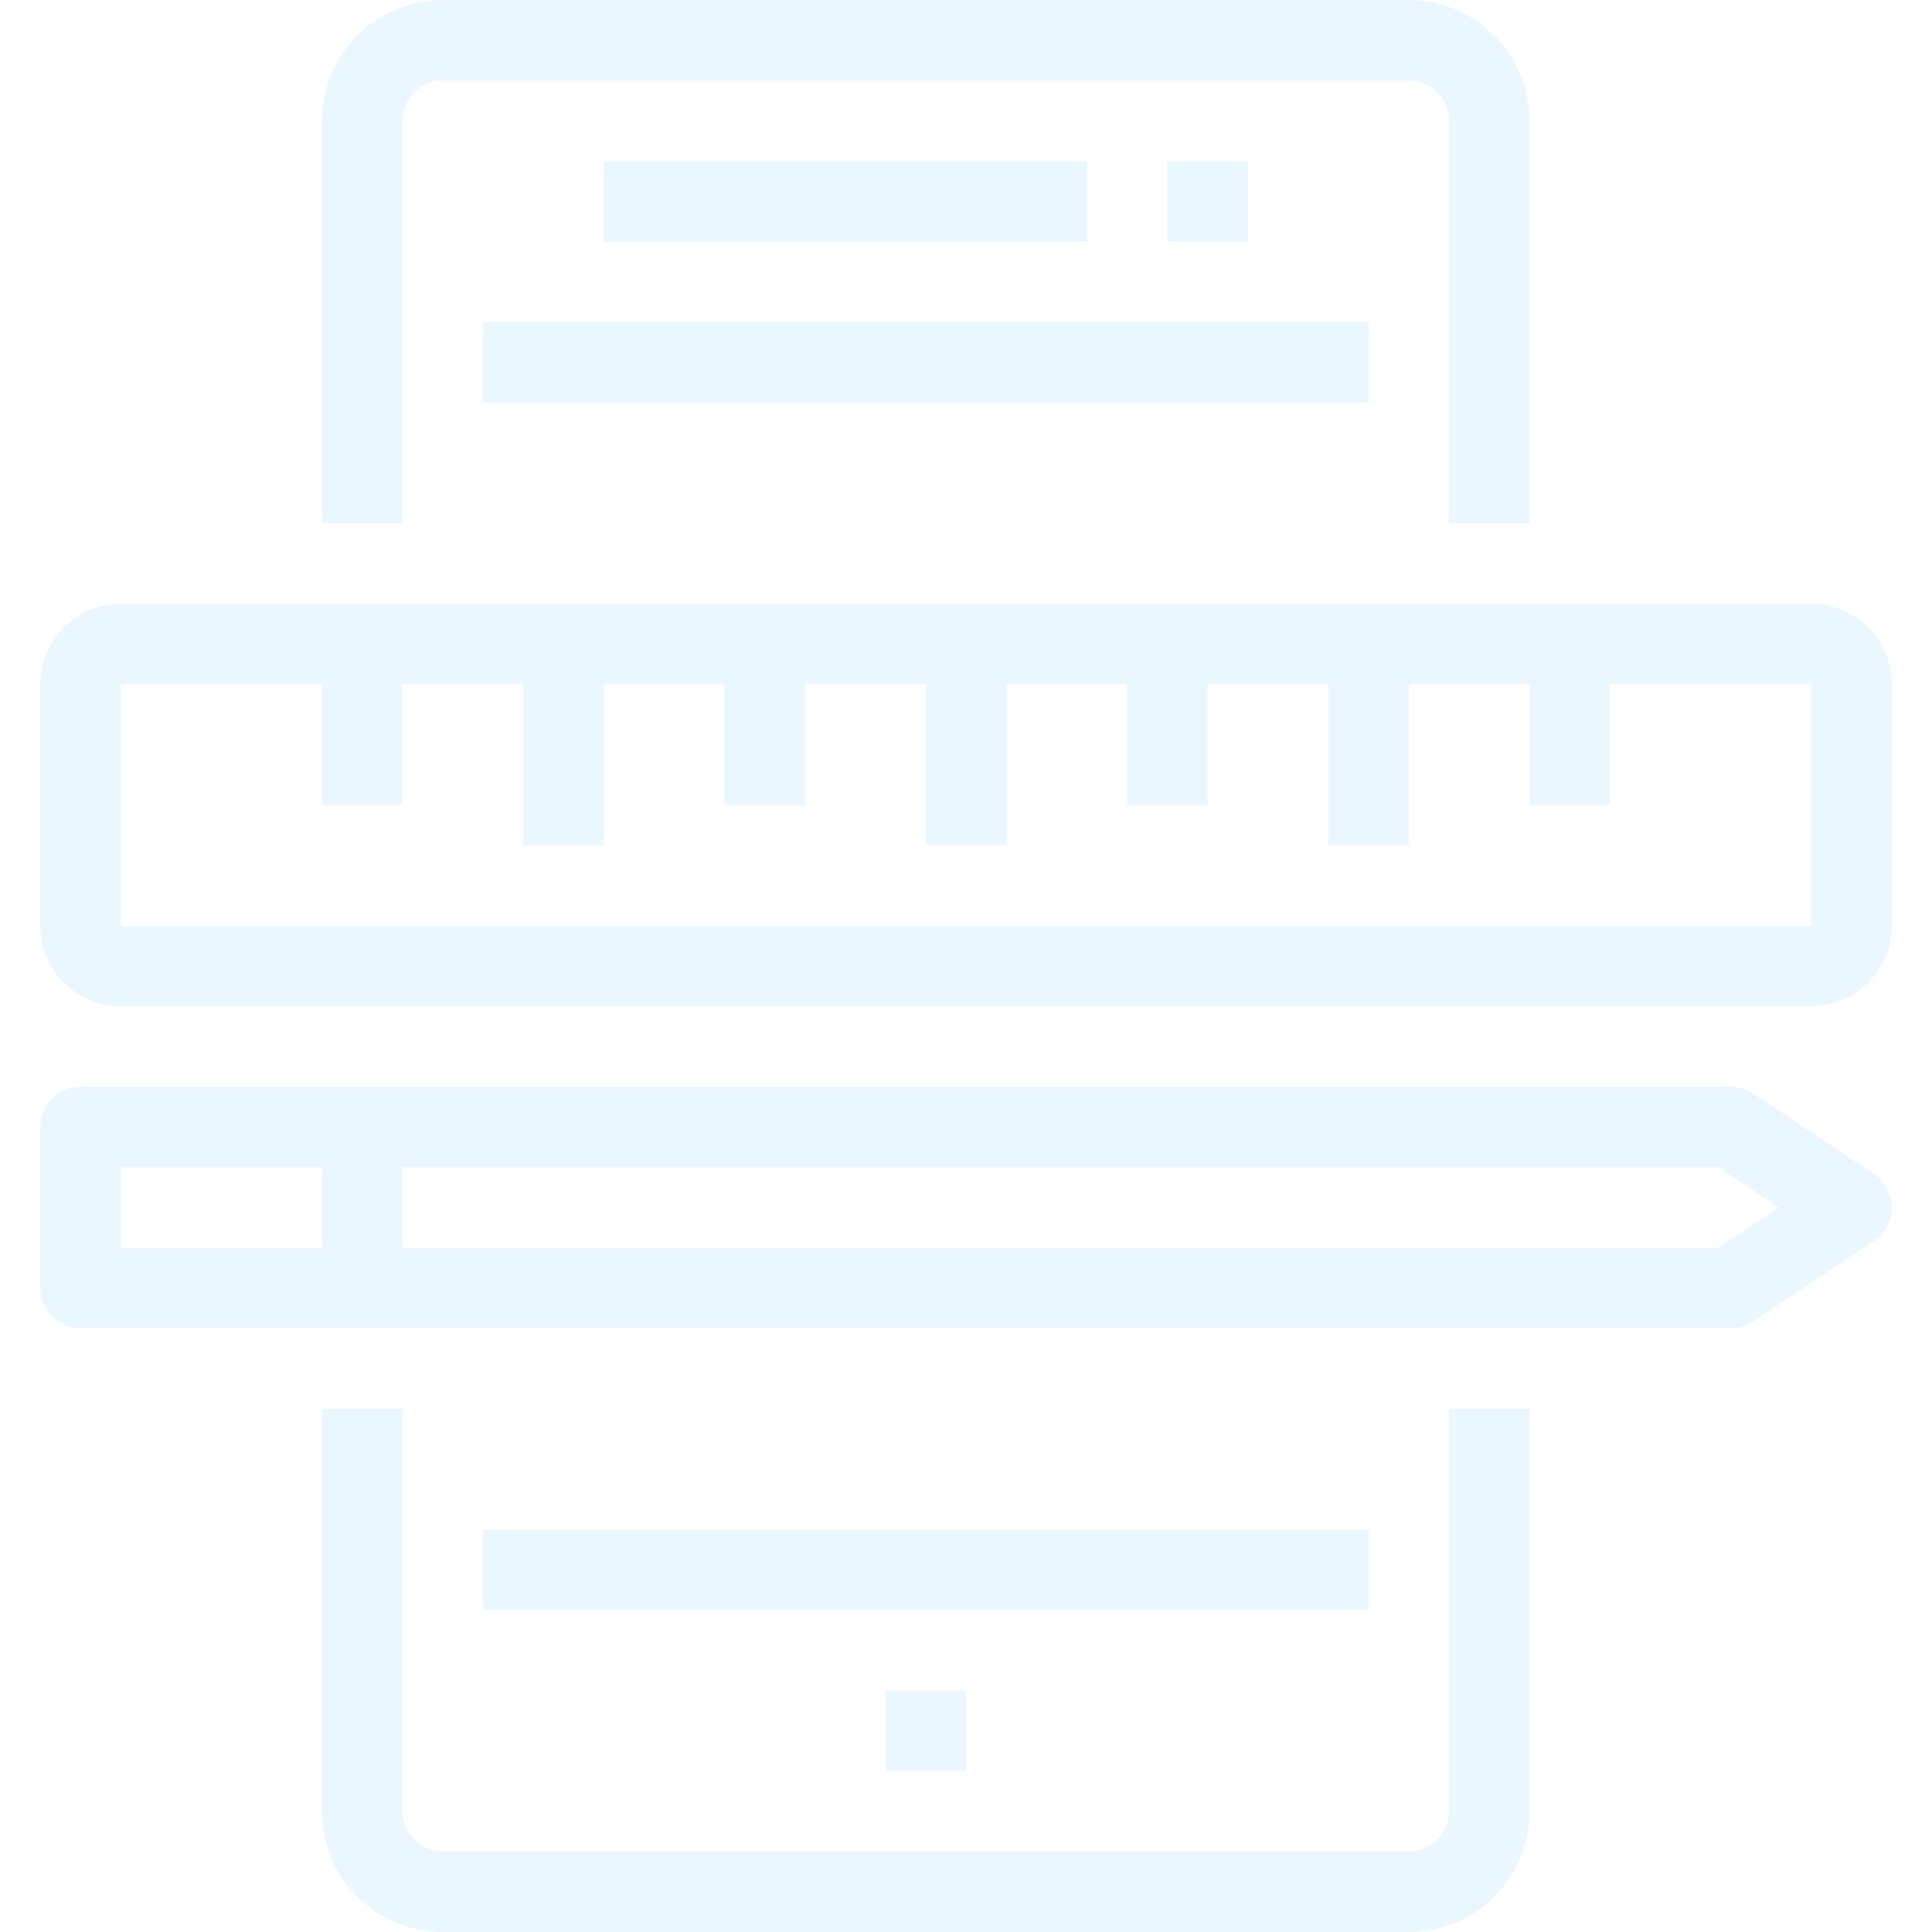
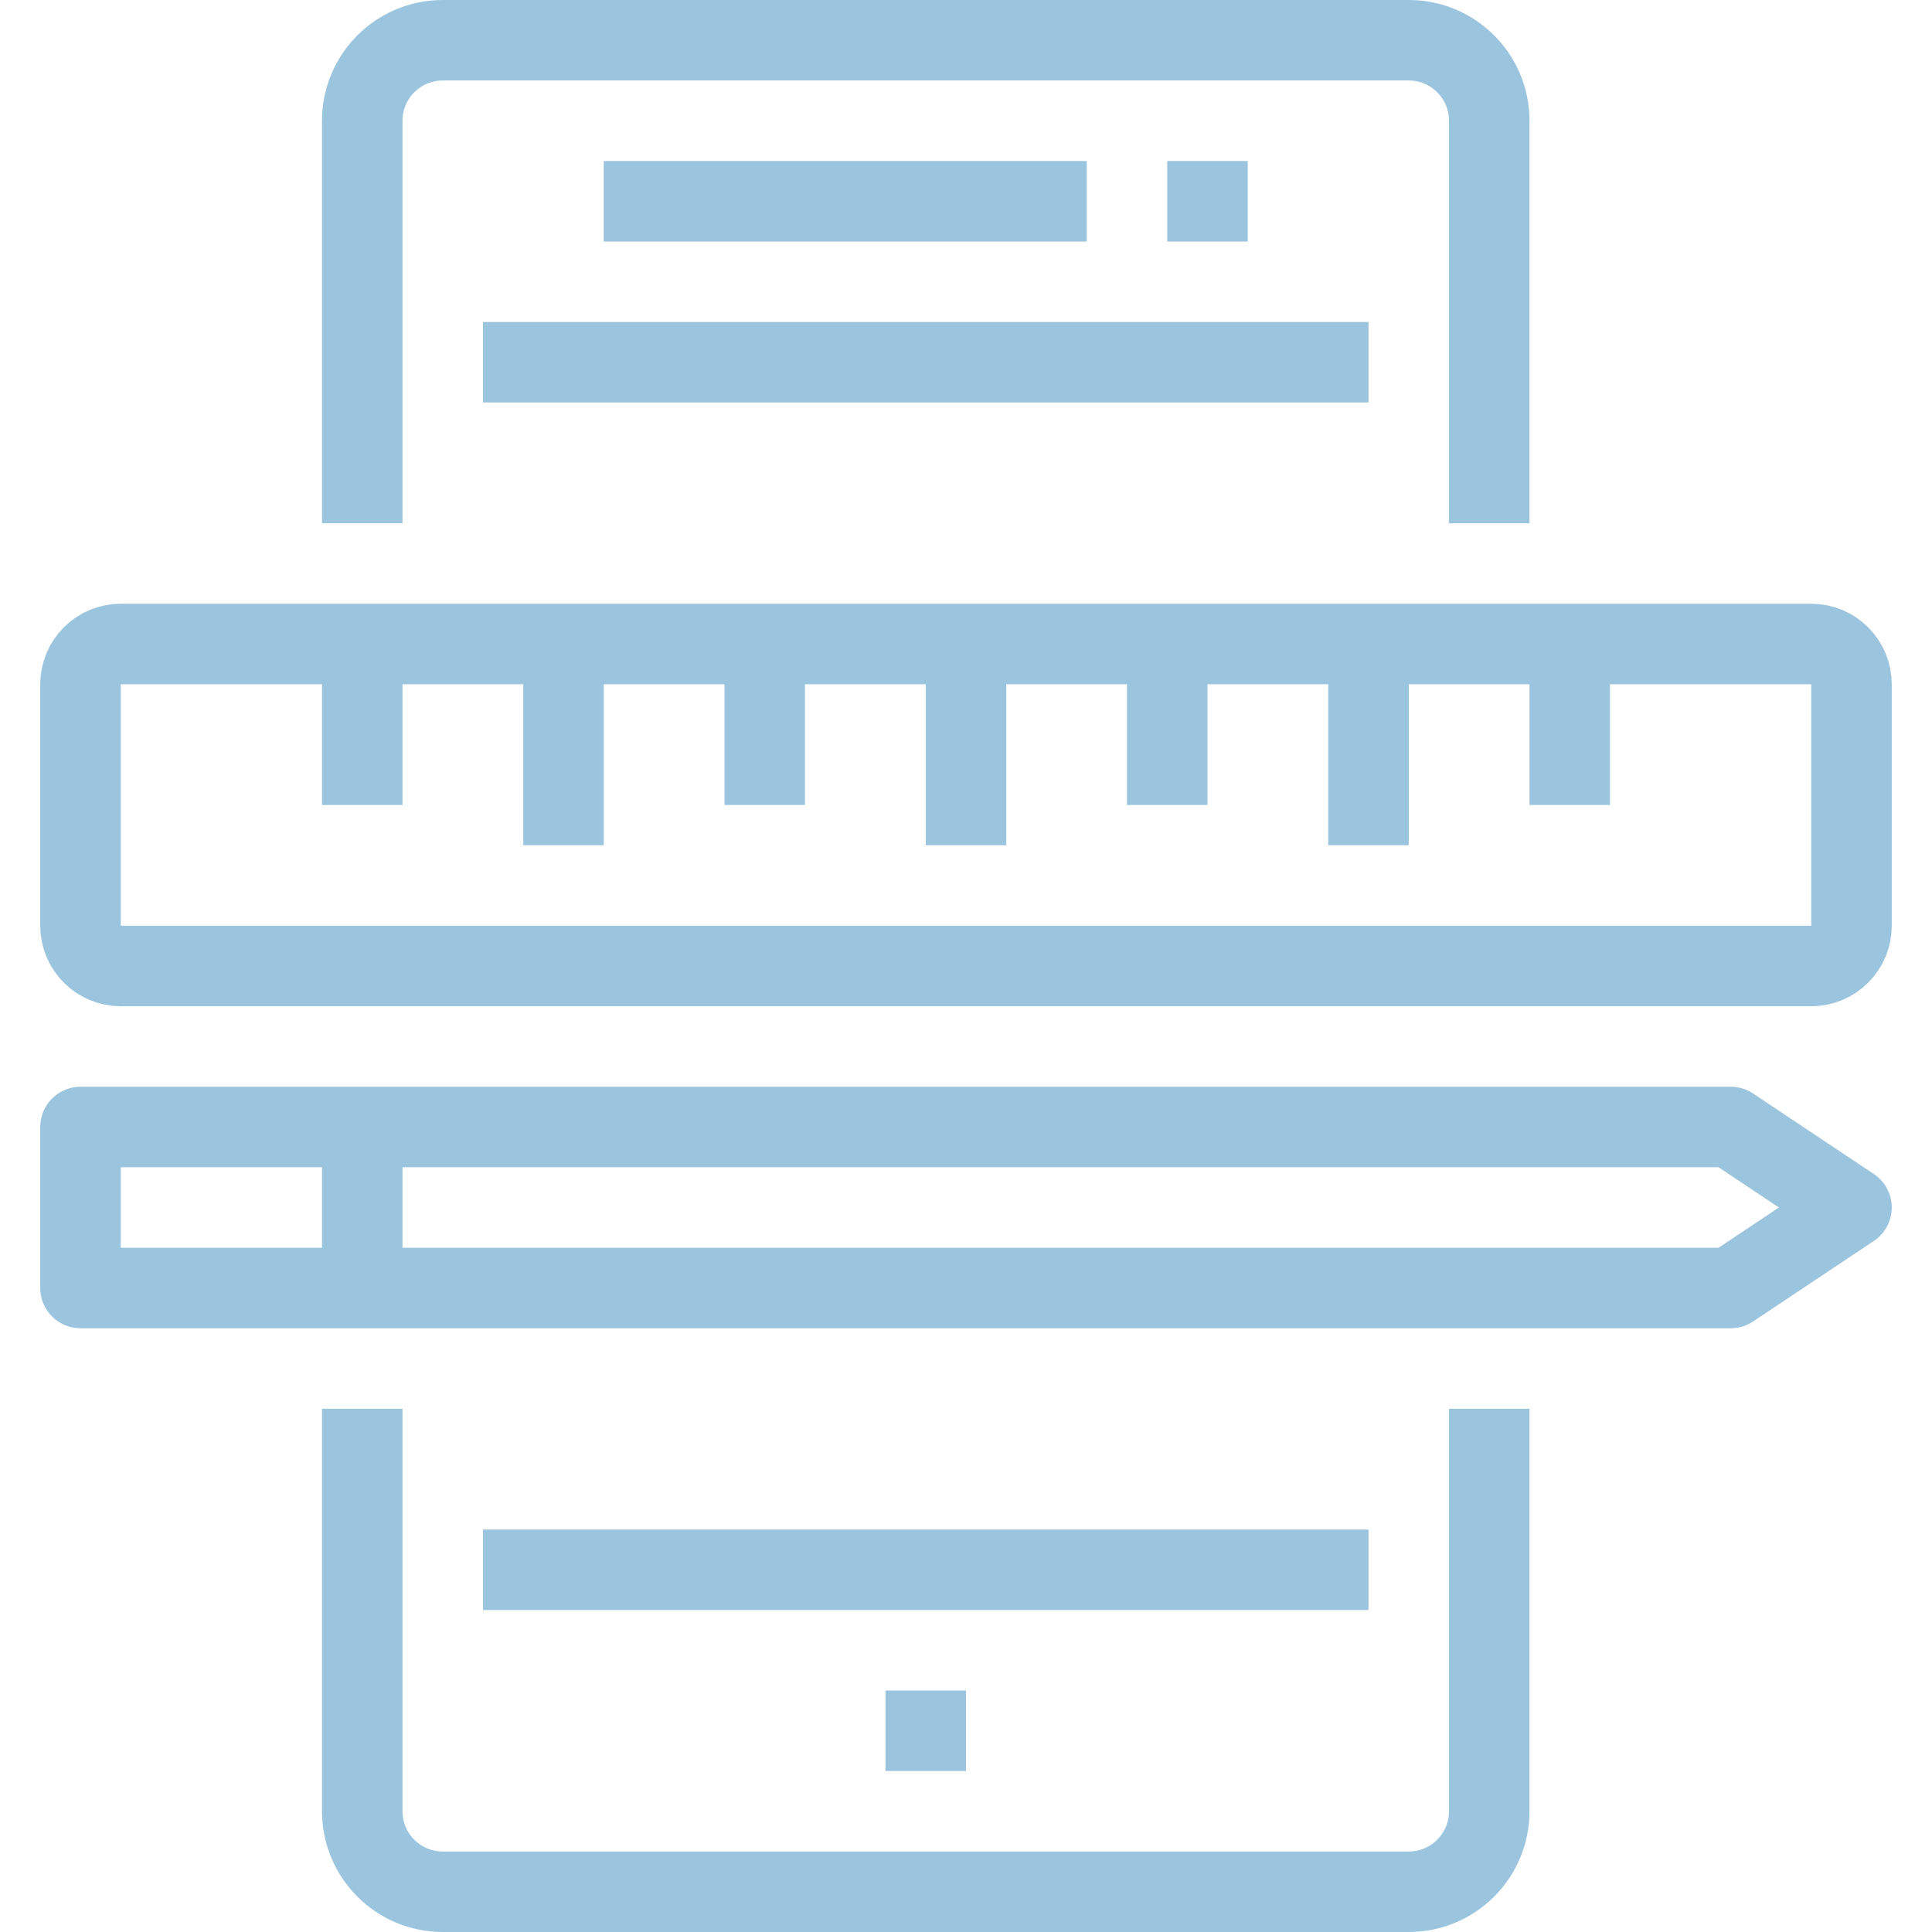
<svg xmlns="http://www.w3.org/2000/svg" width="48" height="48" viewBox="0 0 48 48">
  <defs>
-     <style>.cls-1{fill:none;stroke:#EAF7FF;stroke-linejoin:round;stroke-width:2px;}</style>
+     <style>.cls-1{fill:none;stroke:#9bc5de;stroke-linejoin:round;stroke-width:2px;}</style>
  </defs>
  <g id="_8-Ui_Ux" data-name="8-Ui Ux">
    <path class="cls-1" d="M9,13V3a2,2,0,0,1,2-2H35a2,2,0,0,1,2,2V13" />
    <path class="cls-1" d="M9,35V45a2,2,0,0,0,2,2H35a2,2,0,0,0,2-2V35" />
    <line class="cls-1" x1="12" y1="9" x2="34" y2="9" />
    <line class="cls-1" x1="12" y1="39" x2="34" y2="39" />
    <line class="cls-1" x1="15" y1="5" x2="27" y2="5" />
    <line class="cls-1" x1="29" y1="5" x2="31" y2="5" />
    <line class="cls-1" x1="22" y1="43" x2="24" y2="43" />
    <line class="cls-1" x1="29" y1="16" x2="29" y2="20" />
    <line class="cls-1" x1="19" y1="16" x2="19" y2="20" />
    <line class="cls-1" x1="9" y1="16" x2="9" y2="20" />
    <line class="cls-1" x1="39" y1="16" x2="39" y2="20" />
    <rect class="cls-1" x="2" y="16" width="44" height="8" rx="1" ry="1" />
    <line class="cls-1" x1="24" y1="16" x2="24" y2="21" />
    <line class="cls-1" x1="14" y1="16" x2="14" y2="21" />
    <line class="cls-1" x1="34" y1="16" x2="34" y2="21" />
    <line class="cls-1" x1="9" y1="32" x2="9" y2="28" />
    <polygon class="cls-1" points="43 32 46 30 43 28 2 28 2 32 43 32" />
  </g>
</svg>
